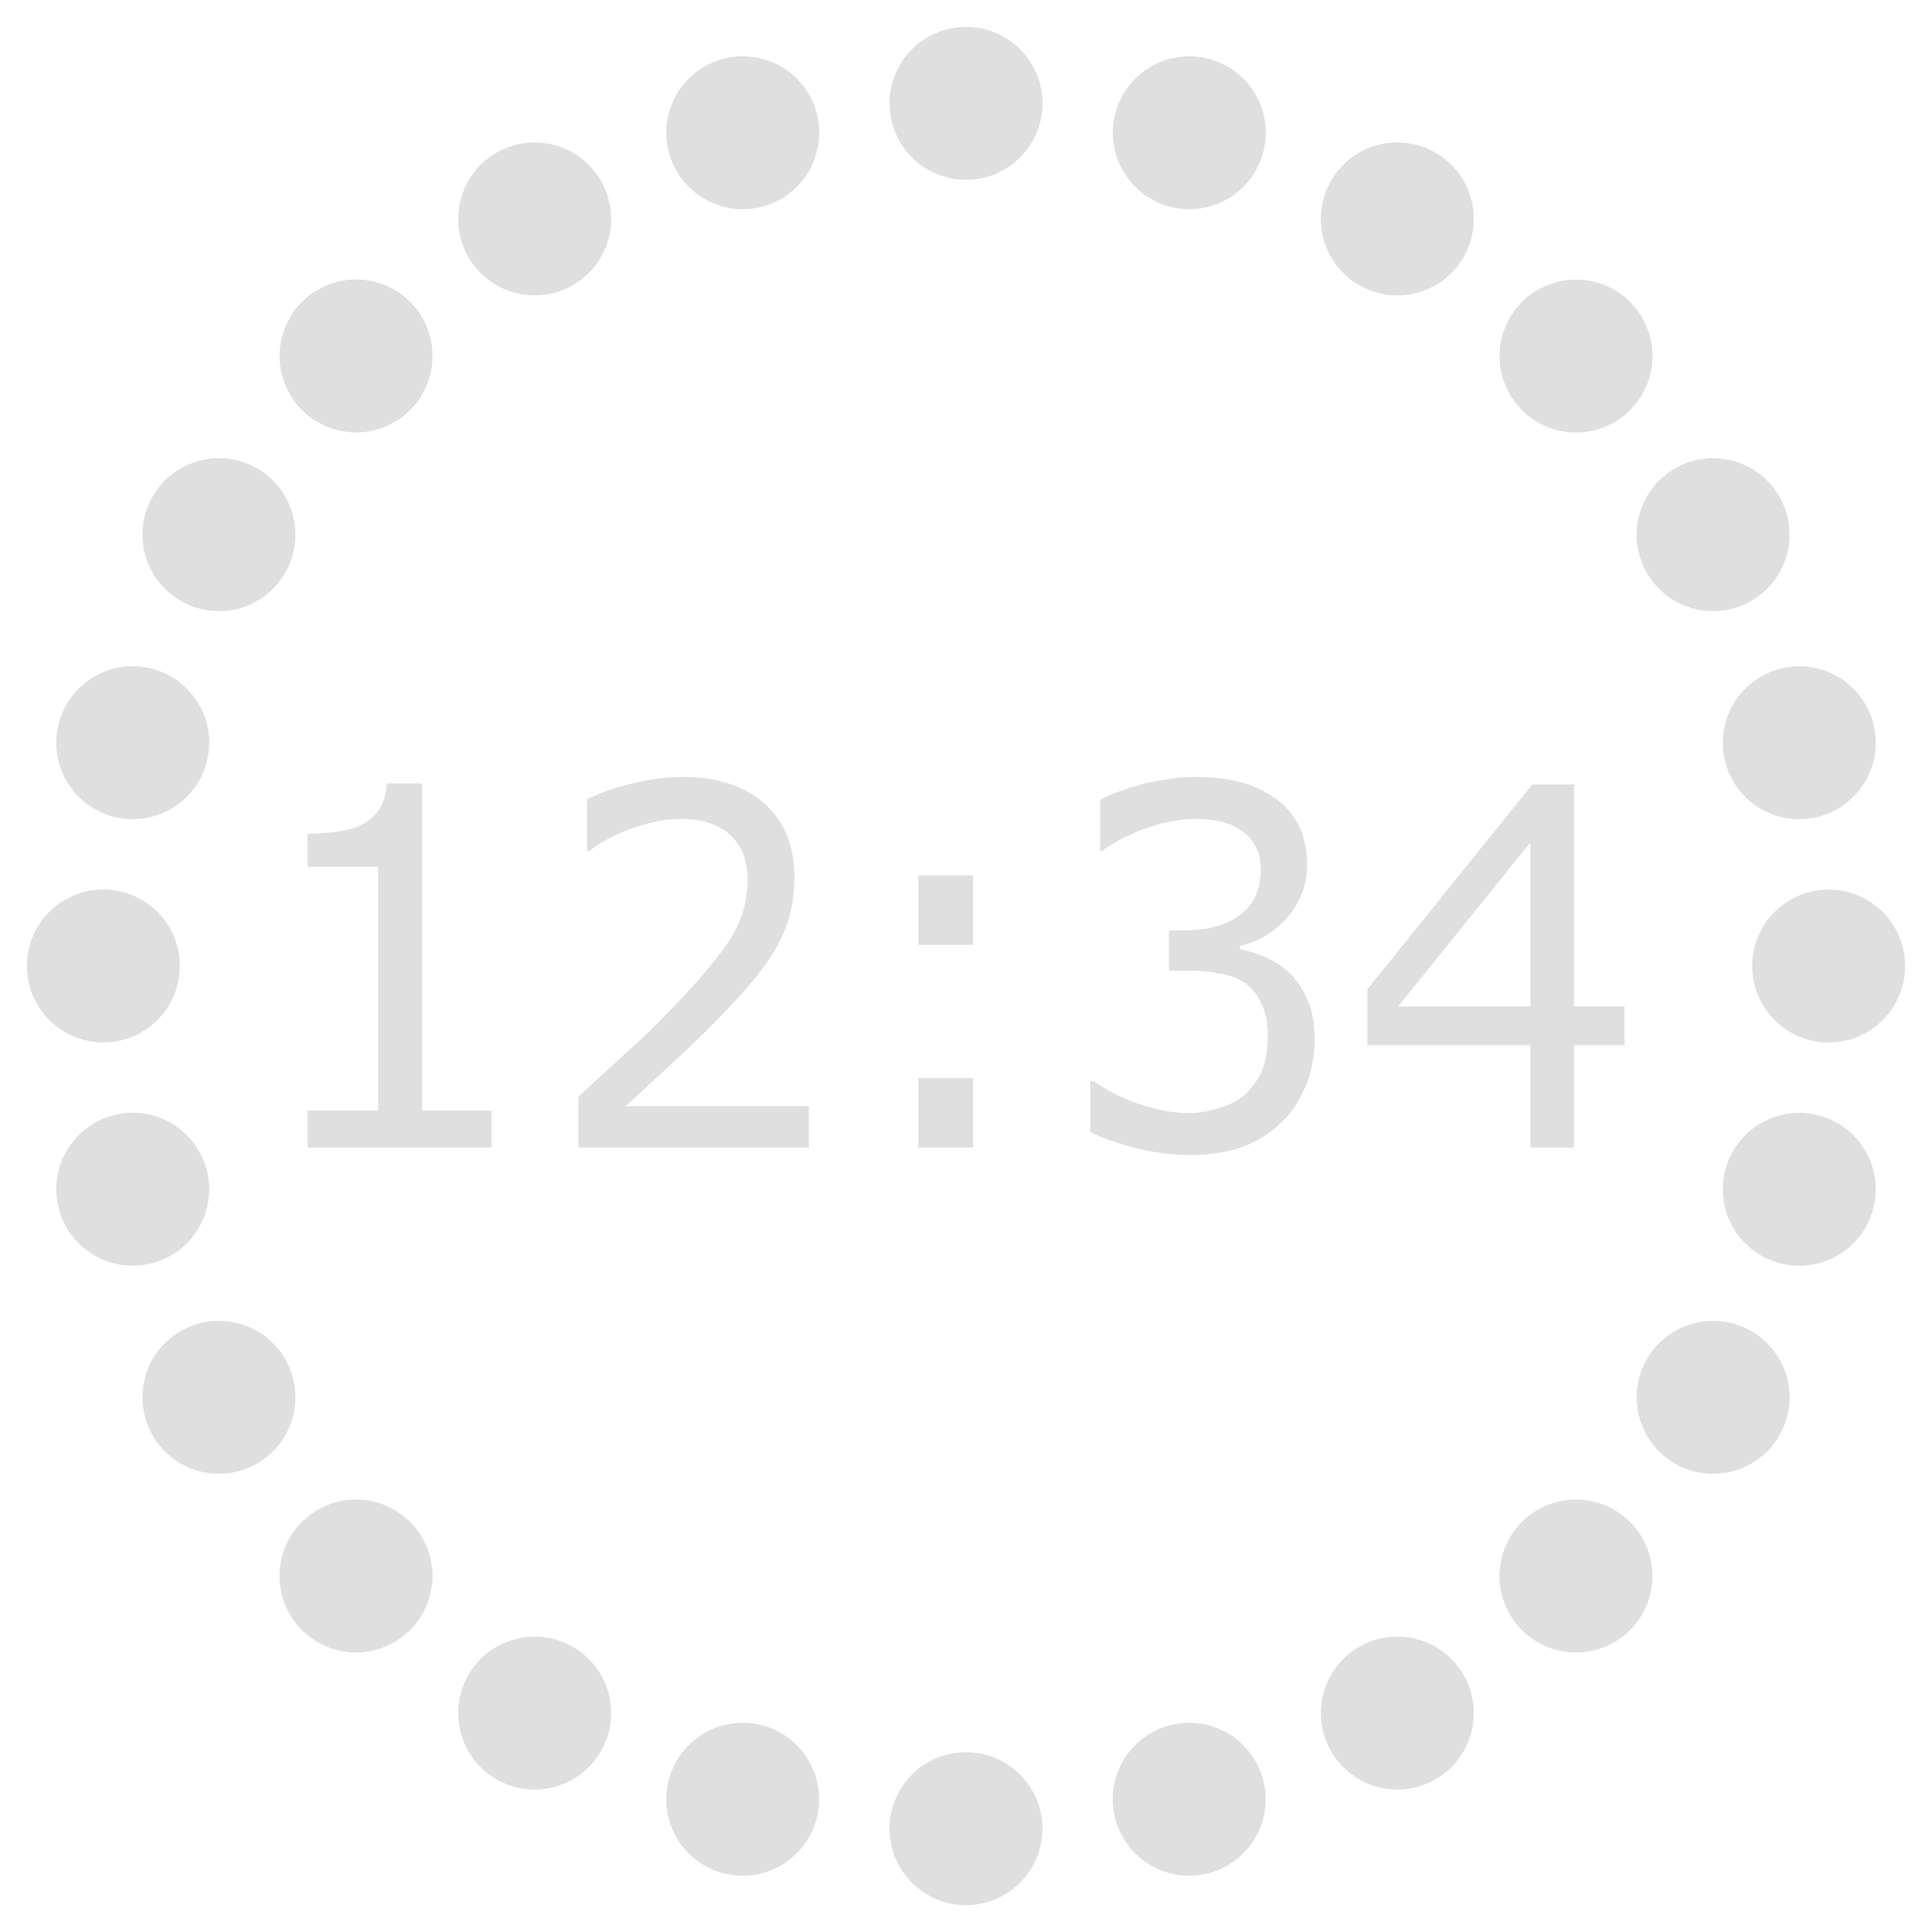
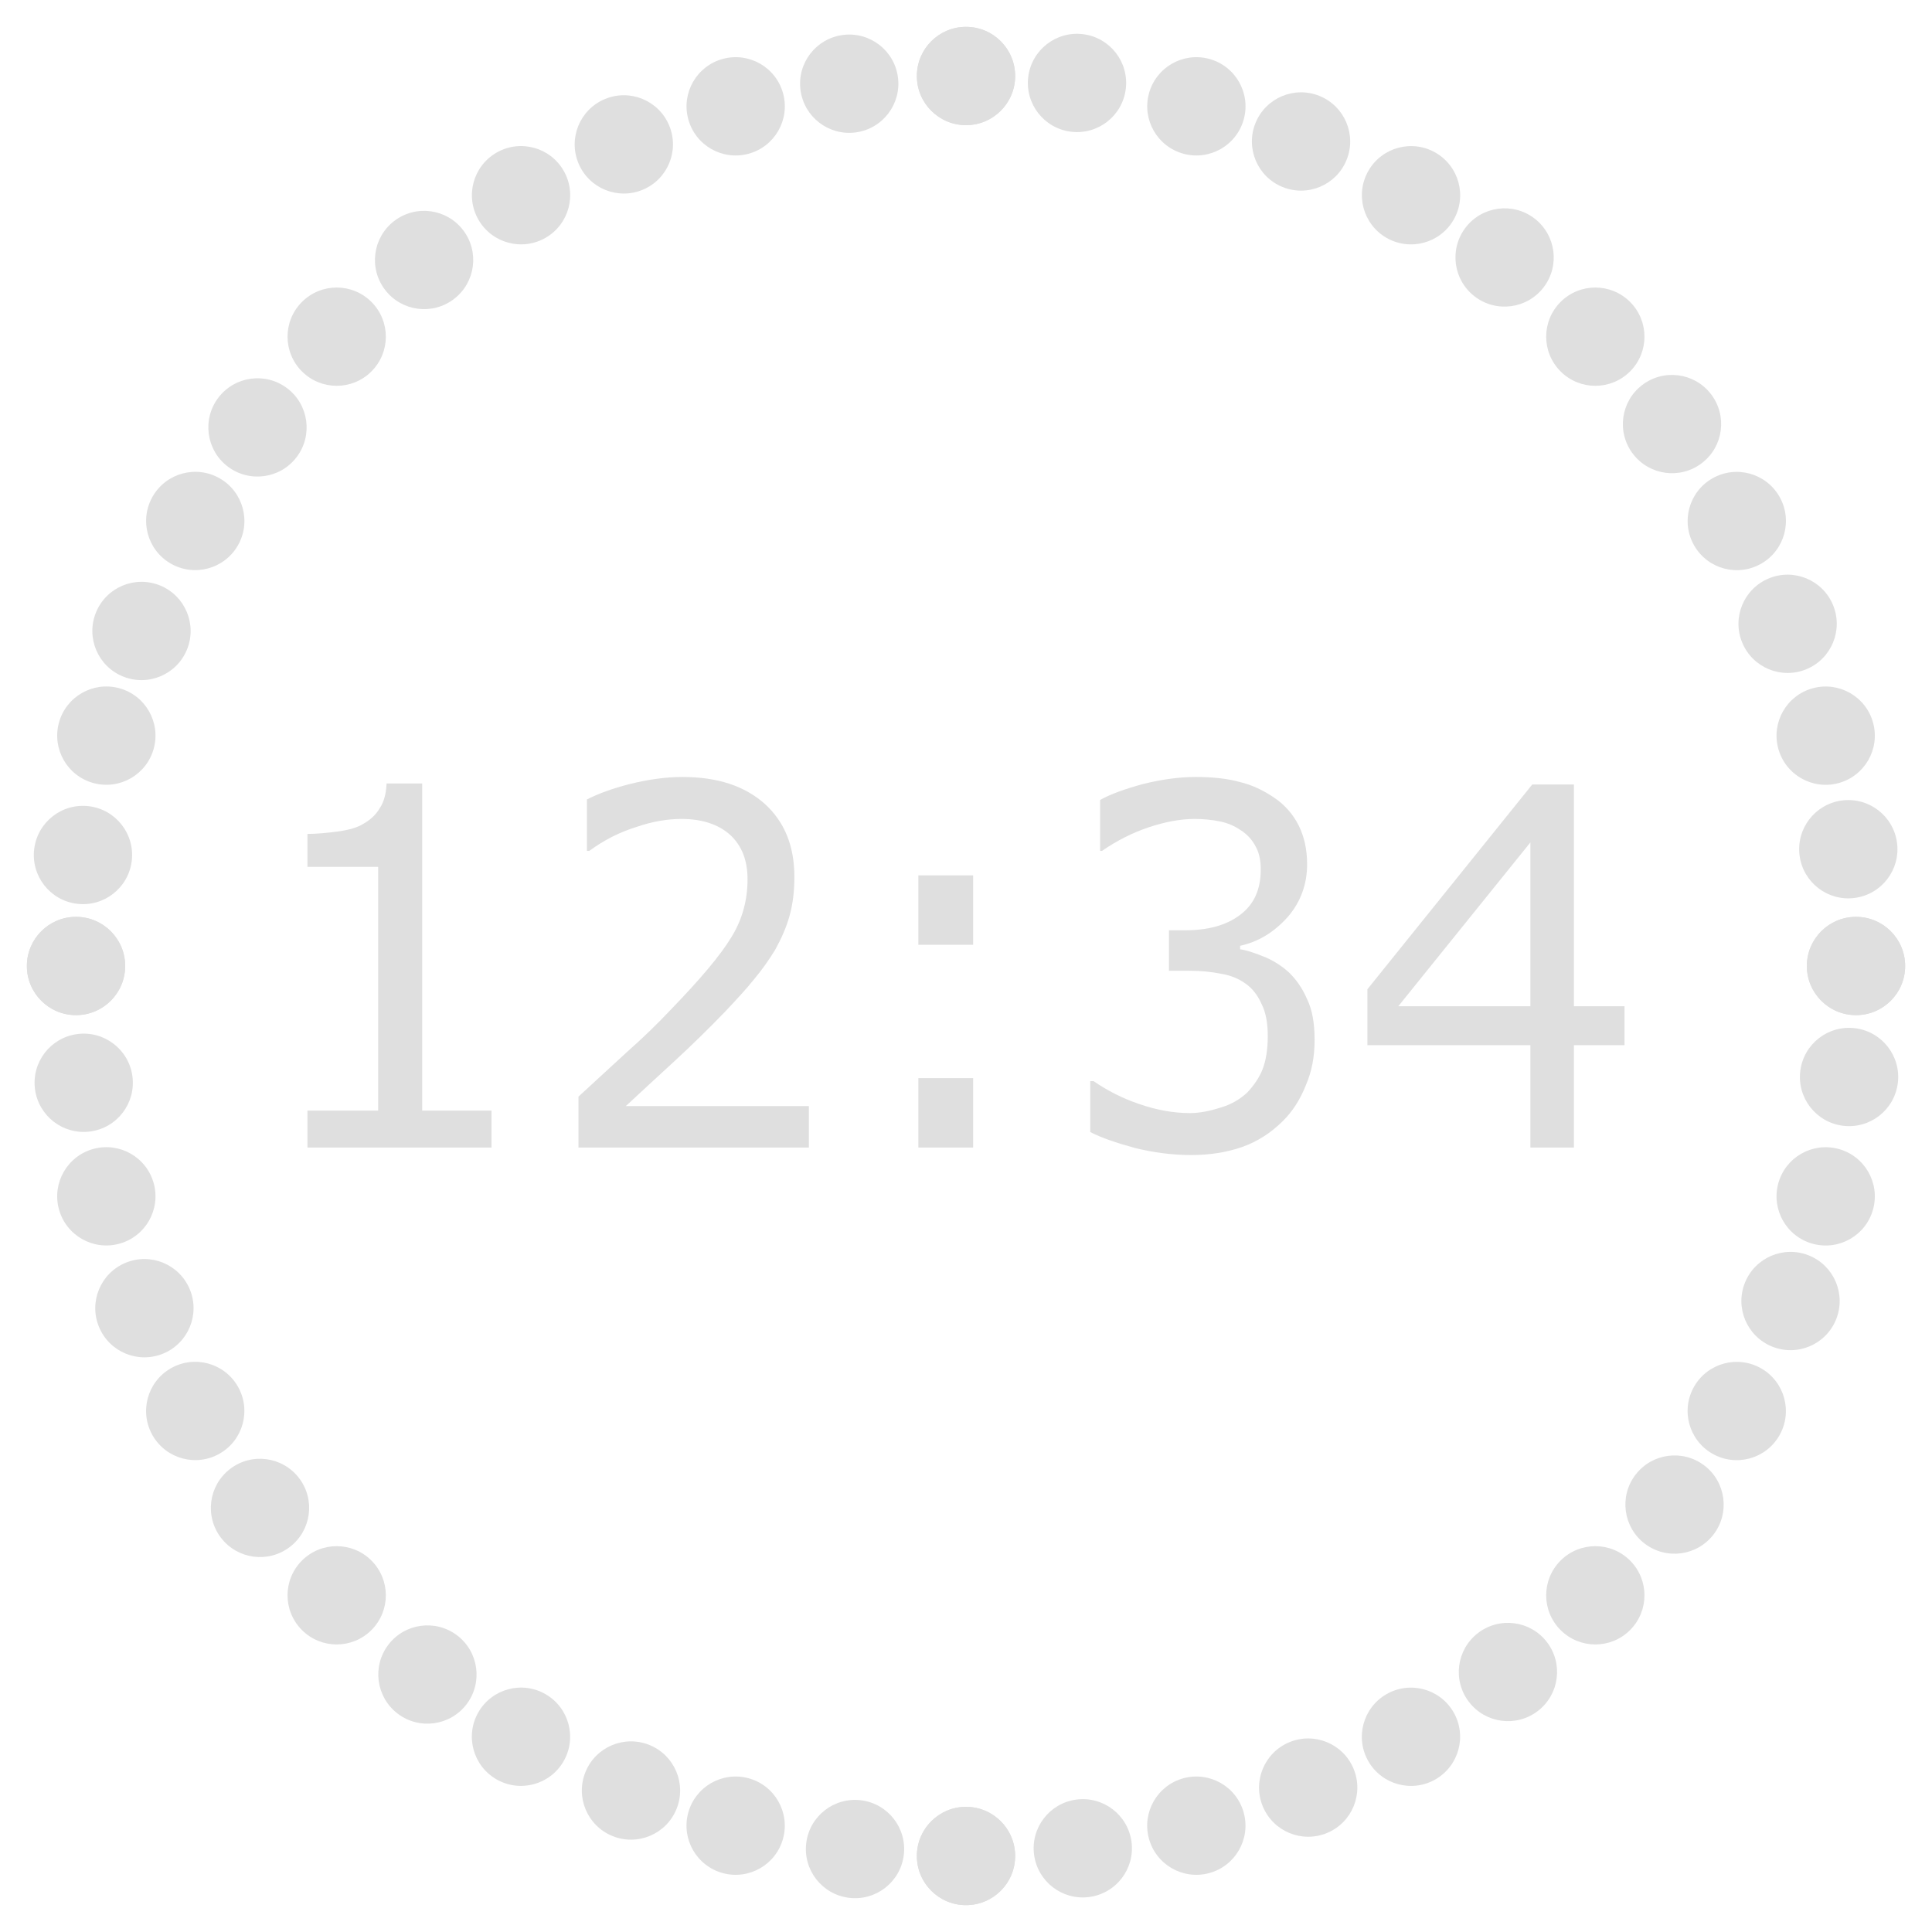
<svg xmlns="http://www.w3.org/2000/svg" width="100%" height="100%" viewBox="0 0 144 144" version="1.1" xml:space="preserve" style="fill-rule:evenodd;clip-rule:evenodd;stroke-linejoin:round;stroke-miterlimit:2;">
-   <g transform="matrix(1,0,0,1,0,-159.864)">
-     <g id="category" transform="matrix(1.18217,0,0,1.18217,-199.211,154.561)">
+   <g transform="matrix(1,0,0,1,-79,-163.73)">
+     <g id="category" transform="matrix(1.18217,0,0,1.18217,-120.211,158.427)">
      <rect x="168.513" y="4.486" width="121.81" height="121.81" style="fill:none;" />
-       <g transform="matrix(0.972222,0,0,0.972222,8.53279,1.81641)">
-         <g transform="matrix(3.77933,0,0,3.77933,-574.526,-15.6022)">
+       <g>
+         <g transform="matrix(2.36147,0,0,2.36147,-271.53,-6.37429)">
          <circle cx="212.134" cy="6.628" r="1.312" style="fill:rgb(223,223,223);" />
        </g>
-         <g transform="matrix(2.67239,2.67239,-2.67239,2.67239,-282.436,-558.783)">
+         <g transform="matrix(2.34304,0.294477,-0.294477,2.34304,-258.67,-68.2826)">
          <circle cx="212.134" cy="6.628" r="1.312" style="fill:rgb(223,223,223);" />
        </g>
-         <g transform="matrix(3.65055,0.978162,-0.978162,3.65055,-526.245,-220.343)">
+         <g transform="matrix(2.18777,0.888934,-0.888934,2.18777,-207.667,-189.668)">
          <circle cx="212.134" cy="6.628" r="1.312" style="fill:rgb(223,223,223);" />
        </g>
-         <g transform="matrix(3.27299,1.88966,-1.88966,3.27299,-426.619,-405.612)">
+         <g transform="matrix(1.88,1.42904,-1.42904,1.88,-125.965,-294.89)">
          <circle cx="212.134" cy="6.628" r="1.312" style="fill:rgb(223,223,223);" />
        </g>
-         <g transform="matrix(1.88966,3.27299,-3.27299,1.88966,-103.523,-669.418)">
+         <g transform="matrix(1.4379,1.87323,-1.87323,1.4379,-18.6806,-375.683)">
          <circle cx="212.134" cy="6.628" r="1.312" style="fill:rgb(223,223,223);" />
        </g>
-         <g transform="matrix(0.978162,3.65055,-3.65055,0.978162,97.9288,-729.976)">
+         <g transform="matrix(0.907917,2.17996,-2.17996,0.907917,103.068,-424.645)">
          <circle cx="212.134" cy="6.628" r="1.312" style="fill:rgb(223,223,223);" />
        </g>
-         <g transform="matrix(2.31417e-16,3.77933,-3.77933,2.31417e-16,308.19,-736.332)">
+         <g transform="matrix(0.309887,2.34105,-2.34105,0.309887,234.825,-440.643)">
          <circle cx="212.134" cy="6.628" r="1.312" style="fill:rgb(223,223,223);" />
        </g>
-         <g transform="matrix(-0.978162,3.65055,-3.65055,-0.978162,512.931,-688.051)">
+         <g transform="matrix(1.44599e-16,2.36147,-2.36147,1.44599e-16,301.183,-435.557)">
          <circle cx="212.134" cy="6.628" r="1.312" style="fill:rgb(223,223,223);" />
        </g>
-         <g transform="matrix(-1.88966,3.27299,-3.27299,-1.88966,698.2,-588.425)">
+         <g transform="matrix(1.66981,1.66981,-1.66981,1.66981,-74.0598,-339.578)">
          <circle cx="212.134" cy="6.628" r="1.312" style="fill:rgb(223,223,223);" />
        </g>
-         <g transform="matrix(-2.67239,2.67239,-2.67239,-2.67239,851.37,-444.242)">
+         <g transform="matrix(0.611194,2.28101,-2.28101,0.611194,169.083,-437.062)">
          <circle cx="212.134" cy="6.628" r="1.312" style="fill:rgb(223,223,223);" />
        </g>
-         <g transform="matrix(-3.27299,1.88966,-1.88966,-3.27299,962.005,-265.329)">
+         <g transform="matrix(1.18074,2.0451,-2.0451,1.18074,41.0947,-404.325)">
          <circle cx="212.134" cy="6.628" r="1.312" style="fill:rgb(223,223,223);" />
        </g>
-         <g transform="matrix(-3.65055,0.978162,-0.978162,-3.65055,1022.56,-63.8772)">
+         <g transform="matrix(2.0451,1.18074,-1.18074,2.0451,-168.533,-247.234)">
          <circle cx="212.134" cy="6.628" r="1.312" style="fill:rgb(223,223,223);" />
        </g>
-         <g transform="matrix(-3.77933,4.62834e-16,-4.62834e-16,-3.77933,1028.92,146.384)">
+         <g transform="matrix(2.28101,0.611194,-0.611194,2.28101,-235.886,-133.584)">
          <circle cx="212.134" cy="6.628" r="1.312" style="fill:rgb(223,223,223);" />
        </g>
-         <g transform="matrix(-3.65055,-0.978162,0.978162,-3.65055,980.638,351.125)">
+       </g>
+       <g transform="matrix(6.12323e-17,1,-1,6.12323e-17,294.809,-164.028)">
+         <g transform="matrix(2.36147,0,0,2.36147,-271.53,-6.37429)">
          <circle cx="212.134" cy="6.628" r="1.312" style="fill:rgb(223,223,223);" />
        </g>
-         <g transform="matrix(-3.27299,-1.88966,1.88966,-3.27299,881.012,536.394)">
+         <g transform="matrix(2.34304,0.294477,-0.294477,2.34304,-258.67,-68.2826)">
          <circle cx="212.134" cy="6.628" r="1.312" style="fill:rgb(223,223,223);" />
        </g>
-         <g transform="matrix(-2.67239,-2.67239,2.67239,-2.67239,736.829,689.565)">
+         <g transform="matrix(2.18777,0.888934,-0.888934,2.18777,-207.667,-189.668)">
          <circle cx="212.134" cy="6.628" r="1.312" style="fill:rgb(223,223,223);" />
        </g>
-         <g transform="matrix(-1.88966,-3.27299,3.27299,-1.88966,557.916,800.199)">
+         <g transform="matrix(1.88,1.42904,-1.42904,1.88,-125.965,-294.89)">
          <circle cx="212.134" cy="6.628" r="1.312" style="fill:rgb(223,223,223);" />
        </g>
-         <g transform="matrix(-0.978162,-3.65055,3.65055,-0.978162,356.464,860.757)">
+         <g transform="matrix(1.4379,1.87323,-1.87323,1.4379,-18.6806,-375.683)">
          <circle cx="212.134" cy="6.628" r="1.312" style="fill:rgb(223,223,223);" />
        </g>
-         <g transform="matrix(-6.94251e-16,-3.77933,3.77933,-6.94251e-16,146.204,867.113)">
+         <g transform="matrix(0.907917,2.17996,-2.17996,0.907917,103.068,-424.645)">
          <circle cx="212.134" cy="6.628" r="1.312" style="fill:rgb(223,223,223);" />
        </g>
-         <g transform="matrix(0.978162,-3.65055,3.65055,0.978162,-58.5375,818.832)">
+         <g transform="matrix(0.309887,2.34105,-2.34105,0.309887,234.825,-440.643)">
          <circle cx="212.134" cy="6.628" r="1.312" style="fill:rgb(223,223,223);" />
        </g>
-         <g transform="matrix(1.88966,-3.27299,3.27299,1.88966,-243.806,719.206)">
+         <g transform="matrix(1.44599e-16,2.36147,-2.36147,1.44599e-16,301.183,-435.557)">
          <circle cx="212.134" cy="6.628" r="1.312" style="fill:rgb(223,223,223);" />
        </g>
-         <g transform="matrix(2.67239,-2.67239,2.67239,2.67239,-396.977,575.023)">
+         <g transform="matrix(1.66981,1.66981,-1.66981,1.66981,-74.0598,-339.578)">
          <circle cx="212.134" cy="6.628" r="1.312" style="fill:rgb(223,223,223);" />
        </g>
-         <g transform="matrix(3.27299,-1.88966,1.88966,3.27299,-507.612,396.11)">
+         <g transform="matrix(0.611194,2.28101,-2.28101,0.611194,169.083,-437.062)">
          <circle cx="212.134" cy="6.628" r="1.312" style="fill:rgb(223,223,223);" />
        </g>
-         <g transform="matrix(3.65055,-0.978162,0.978162,3.65055,-568.17,194.659)">
+         <g transform="matrix(1.18074,2.0451,-2.0451,1.18074,41.0947,-404.325)">
+           <circle cx="212.134" cy="6.628" r="1.312" style="fill:rgb(223,223,223);" />
+         </g>
+         <g transform="matrix(2.0451,1.18074,-1.18074,2.0451,-168.533,-247.234)">
+           <circle cx="212.134" cy="6.628" r="1.312" style="fill:rgb(223,223,223);" />
+         </g>
+         <g transform="matrix(2.28101,0.611194,-0.611194,2.28101,-235.886,-133.584)">
+           <circle cx="212.134" cy="6.628" r="1.312" style="fill:rgb(223,223,223);" />
+         </g>
+       </g>
+       <g transform="matrix(-1,-1.22465e-16,1.22465e-16,-1,458.837,130.781)">
+         <g transform="matrix(2.36147,0,0,2.36147,-271.53,-6.37429)">
+           <circle cx="212.134" cy="6.628" r="1.312" style="fill:rgb(223,223,223);" />
+         </g>
+         <g transform="matrix(2.34304,0.294477,-0.294477,2.34304,-258.67,-68.2826)">
+           <circle cx="212.134" cy="6.628" r="1.312" style="fill:rgb(223,223,223);" />
+         </g>
+         <g transform="matrix(2.18777,0.888934,-0.888934,2.18777,-207.667,-189.668)">
+           <circle cx="212.134" cy="6.628" r="1.312" style="fill:rgb(223,223,223);" />
+         </g>
+         <g transform="matrix(1.88,1.42904,-1.42904,1.88,-125.965,-294.89)">
+           <circle cx="212.134" cy="6.628" r="1.312" style="fill:rgb(223,223,223);" />
+         </g>
+         <g transform="matrix(1.4379,1.87323,-1.87323,1.4379,-18.6806,-375.683)">
+           <circle cx="212.134" cy="6.628" r="1.312" style="fill:rgb(223,223,223);" />
+         </g>
+         <g transform="matrix(0.907917,2.17996,-2.17996,0.907917,103.068,-424.645)">
+           <circle cx="212.134" cy="6.628" r="1.312" style="fill:rgb(223,223,223);" />
+         </g>
+         <g transform="matrix(0.309887,2.34105,-2.34105,0.309887,234.825,-440.643)">
+           <circle cx="212.134" cy="6.628" r="1.312" style="fill:rgb(223,223,223);" />
+         </g>
+         <g transform="matrix(1.44599e-16,2.36147,-2.36147,1.44599e-16,301.183,-435.557)">
+           <circle cx="212.134" cy="6.628" r="1.312" style="fill:rgb(223,223,223);" />
+         </g>
+         <g transform="matrix(1.66981,1.66981,-1.66981,1.66981,-74.0598,-339.578)">
+           <circle cx="212.134" cy="6.628" r="1.312" style="fill:rgb(223,223,223);" />
+         </g>
+         <g transform="matrix(0.611194,2.28101,-2.28101,0.611194,169.083,-437.062)">
+           <circle cx="212.134" cy="6.628" r="1.312" style="fill:rgb(223,223,223);" />
+         </g>
+         <g transform="matrix(1.18074,2.0451,-2.0451,1.18074,41.0947,-404.325)">
+           <circle cx="212.134" cy="6.628" r="1.312" style="fill:rgb(223,223,223);" />
+         </g>
+         <g transform="matrix(2.0451,1.18074,-1.18074,2.0451,-168.533,-247.234)">
+           <circle cx="212.134" cy="6.628" r="1.312" style="fill:rgb(223,223,223);" />
+         </g>
+         <g transform="matrix(2.28101,0.611194,-0.611194,2.28101,-235.886,-133.584)">
+           <circle cx="212.134" cy="6.628" r="1.312" style="fill:rgb(223,223,223);" />
+         </g>
+       </g>
+       <g transform="matrix(6.12323e-17,-1,1,6.12323e-17,164.028,294.809)">
+         <g transform="matrix(2.36147,0,0,2.36147,-271.53,-6.37429)">
+           <circle cx="212.134" cy="6.628" r="1.312" style="fill:rgb(223,223,223);" />
+         </g>
+         <g transform="matrix(2.34304,0.294477,-0.294477,2.34304,-258.67,-68.2826)">
+           <circle cx="212.134" cy="6.628" r="1.312" style="fill:rgb(223,223,223);" />
+         </g>
+         <g transform="matrix(2.18777,0.888934,-0.888934,2.18777,-207.667,-189.668)">
+           <circle cx="212.134" cy="6.628" r="1.312" style="fill:rgb(223,223,223);" />
+         </g>
+         <g transform="matrix(1.88,1.42904,-1.42904,1.88,-125.965,-294.89)">
+           <circle cx="212.134" cy="6.628" r="1.312" style="fill:rgb(223,223,223);" />
+         </g>
+         <g transform="matrix(1.4379,1.87323,-1.87323,1.4379,-18.6806,-375.683)">
+           <circle cx="212.134" cy="6.628" r="1.312" style="fill:rgb(223,223,223);" />
+         </g>
+         <g transform="matrix(0.907917,2.17996,-2.17996,0.907917,103.068,-424.645)">
+           <circle cx="212.134" cy="6.628" r="1.312" style="fill:rgb(223,223,223);" />
+         </g>
+         <g transform="matrix(0.309887,2.34105,-2.34105,0.309887,234.825,-440.643)">
+           <circle cx="212.134" cy="6.628" r="1.312" style="fill:rgb(223,223,223);" />
+         </g>
+         <g transform="matrix(1.44599e-16,2.36147,-2.36147,1.44599e-16,301.183,-435.557)">
+           <circle cx="212.134" cy="6.628" r="1.312" style="fill:rgb(223,223,223);" />
+         </g>
+         <g transform="matrix(1.66981,1.66981,-1.66981,1.66981,-74.0598,-339.578)">
+           <circle cx="212.134" cy="6.628" r="1.312" style="fill:rgb(223,223,223);" />
+         </g>
+         <g transform="matrix(0.611194,2.28101,-2.28101,0.611194,169.083,-437.062)">
+           <circle cx="212.134" cy="6.628" r="1.312" style="fill:rgb(223,223,223);" />
+         </g>
+         <g transform="matrix(1.18074,2.0451,-2.0451,1.18074,41.0947,-404.325)">
+           <circle cx="212.134" cy="6.628" r="1.312" style="fill:rgb(223,223,223);" />
+         </g>
+         <g transform="matrix(2.0451,1.18074,-1.18074,2.0451,-168.533,-247.234)">
+           <circle cx="212.134" cy="6.628" r="1.312" style="fill:rgb(223,223,223);" />
+         </g>
+         <g transform="matrix(2.28101,0.611194,-0.611194,2.28101,-235.886,-133.584)">
          <circle cx="212.134" cy="6.628" r="1.312" style="fill:rgb(223,223,223);" />
        </g>
      </g>
      <g transform="matrix(0.69901,0,0,0.745418,151.095,27.8328)">
        <g transform="matrix(42.2411,0,0,42.2411,46.9035,65.7407)">
          <path d="M0.529,-0L0.136,-0L0.136,-0.074L0.287,-0.074L0.287,-0.562L0.136,-0.562L0.136,-0.628C0.156,-0.628 0.178,-0.63 0.202,-0.633C0.225,-0.636 0.243,-0.641 0.255,-0.648C0.27,-0.656 0.282,-0.666 0.29,-0.679C0.299,-0.691 0.304,-0.708 0.305,-0.729L0.381,-0.729L0.381,-0.074L0.529,-0.074L0.529,-0Z" style="fill:rgb(223,223,223);fill-rule:nonzero;" />
        </g>
        <g transform="matrix(42.2411,0,0,42.2411,73.758,65.7407)">
          <path d="M0.571,-0L0.079,-0L0.079,-0.102C0.113,-0.131 0.147,-0.161 0.181,-0.19C0.216,-0.219 0.248,-0.248 0.277,-0.277C0.34,-0.338 0.383,-0.386 0.406,-0.422C0.429,-0.457 0.44,-0.496 0.44,-0.537C0.44,-0.575 0.428,-0.604 0.403,-0.626C0.378,-0.647 0.343,-0.658 0.299,-0.658C0.269,-0.658 0.237,-0.653 0.203,-0.642C0.168,-0.632 0.134,-0.616 0.102,-0.594L0.097,-0.594L0.097,-0.697C0.12,-0.708 0.151,-0.719 0.189,-0.728C0.228,-0.737 0.265,-0.742 0.301,-0.742C0.376,-0.742 0.434,-0.724 0.477,-0.688C0.519,-0.652 0.54,-0.604 0.54,-0.542C0.54,-0.514 0.537,-0.489 0.53,-0.465C0.523,-0.441 0.512,-0.418 0.499,-0.396C0.486,-0.376 0.471,-0.356 0.454,-0.337C0.437,-0.317 0.416,-0.296 0.392,-0.272C0.357,-0.238 0.321,-0.205 0.284,-0.173C0.247,-0.141 0.212,-0.111 0.18,-0.083L0.571,-0.083L0.571,-0Z" style="fill:rgb(223,223,223);fill-rule:nonzero;" />
        </g>
        <g transform="matrix(42.2411,0,0,42.2411,100.612,65.7407)">
          <path d="M0.286,-0.406L0.169,-0.406L0.169,-0.545L0.286,-0.545L0.286,-0.406ZM0.286,-0L0.169,-0L0.169,-0.139L0.286,-0.139L0.286,-0Z" style="fill:rgb(223,223,223);fill-rule:nonzero;" />
        </g>
        <g transform="matrix(42.2411,0,0,42.2411,119.794,65.7407)">
          <path d="M0.507,-0.35C0.522,-0.336 0.535,-0.319 0.545,-0.297C0.556,-0.276 0.561,-0.249 0.561,-0.215C0.561,-0.182 0.555,-0.152 0.542,-0.124C0.53,-0.096 0.514,-0.072 0.492,-0.052C0.467,-0.029 0.439,-0.012 0.406,-0.001C0.372,0.01 0.336,0.015 0.297,0.015C0.257,0.015 0.217,0.01 0.178,0.001C0.139,-0.009 0.107,-0.019 0.082,-0.031L0.082,-0.133L0.089,-0.133C0.117,-0.115 0.149,-0.099 0.187,-0.087C0.224,-0.075 0.26,-0.069 0.295,-0.069C0.315,-0.069 0.337,-0.073 0.36,-0.08C0.383,-0.086 0.402,-0.097 0.417,-0.11C0.431,-0.124 0.443,-0.14 0.45,-0.157C0.457,-0.174 0.461,-0.196 0.461,-0.223C0.461,-0.249 0.457,-0.27 0.448,-0.287C0.44,-0.304 0.429,-0.318 0.414,-0.328C0.399,-0.338 0.382,-0.345 0.361,-0.348C0.34,-0.352 0.318,-0.354 0.293,-0.354L0.25,-0.354L0.25,-0.435L0.284,-0.435C0.333,-0.435 0.373,-0.445 0.402,-0.466C0.432,-0.487 0.446,-0.517 0.446,-0.557C0.446,-0.574 0.443,-0.59 0.435,-0.603C0.428,-0.616 0.417,-0.627 0.404,-0.635C0.39,-0.644 0.375,-0.65 0.359,-0.653C0.343,-0.656 0.325,-0.658 0.305,-0.658C0.274,-0.658 0.241,-0.652 0.206,-0.641C0.171,-0.63 0.138,-0.614 0.107,-0.594L0.103,-0.594L0.103,-0.696C0.126,-0.708 0.156,-0.718 0.195,-0.728C0.234,-0.737 0.271,-0.742 0.307,-0.742C0.343,-0.742 0.374,-0.739 0.401,-0.732C0.428,-0.726 0.452,-0.715 0.474,-0.701C0.498,-0.686 0.515,-0.667 0.527,-0.645C0.539,-0.622 0.545,-0.597 0.545,-0.567C0.545,-0.527 0.531,-0.491 0.503,-0.461C0.474,-0.431 0.441,-0.412 0.402,-0.404L0.402,-0.397C0.417,-0.395 0.435,-0.389 0.456,-0.381C0.476,-0.373 0.493,-0.362 0.507,-0.35Z" style="fill:rgb(223,223,223);fill-rule:nonzero;" />
        </g>
        <g transform="matrix(42.2411,0,0,42.2411,146.649,65.7407)">
          <path d="M0.587,-0.205L0.479,-0.205L0.479,-0L0.386,-0L0.386,-0.205L0.038,-0.205L0.038,-0.317L0.39,-0.727L0.479,-0.727L0.479,-0.283L0.587,-0.283L0.587,-0.205ZM0.386,-0.283L0.386,-0.611L0.104,-0.283L0.386,-0.283Z" style="fill:rgb(223,223,223);fill-rule:nonzero;" />
        </g>
      </g>
    </g>
  </g>
</svg>
